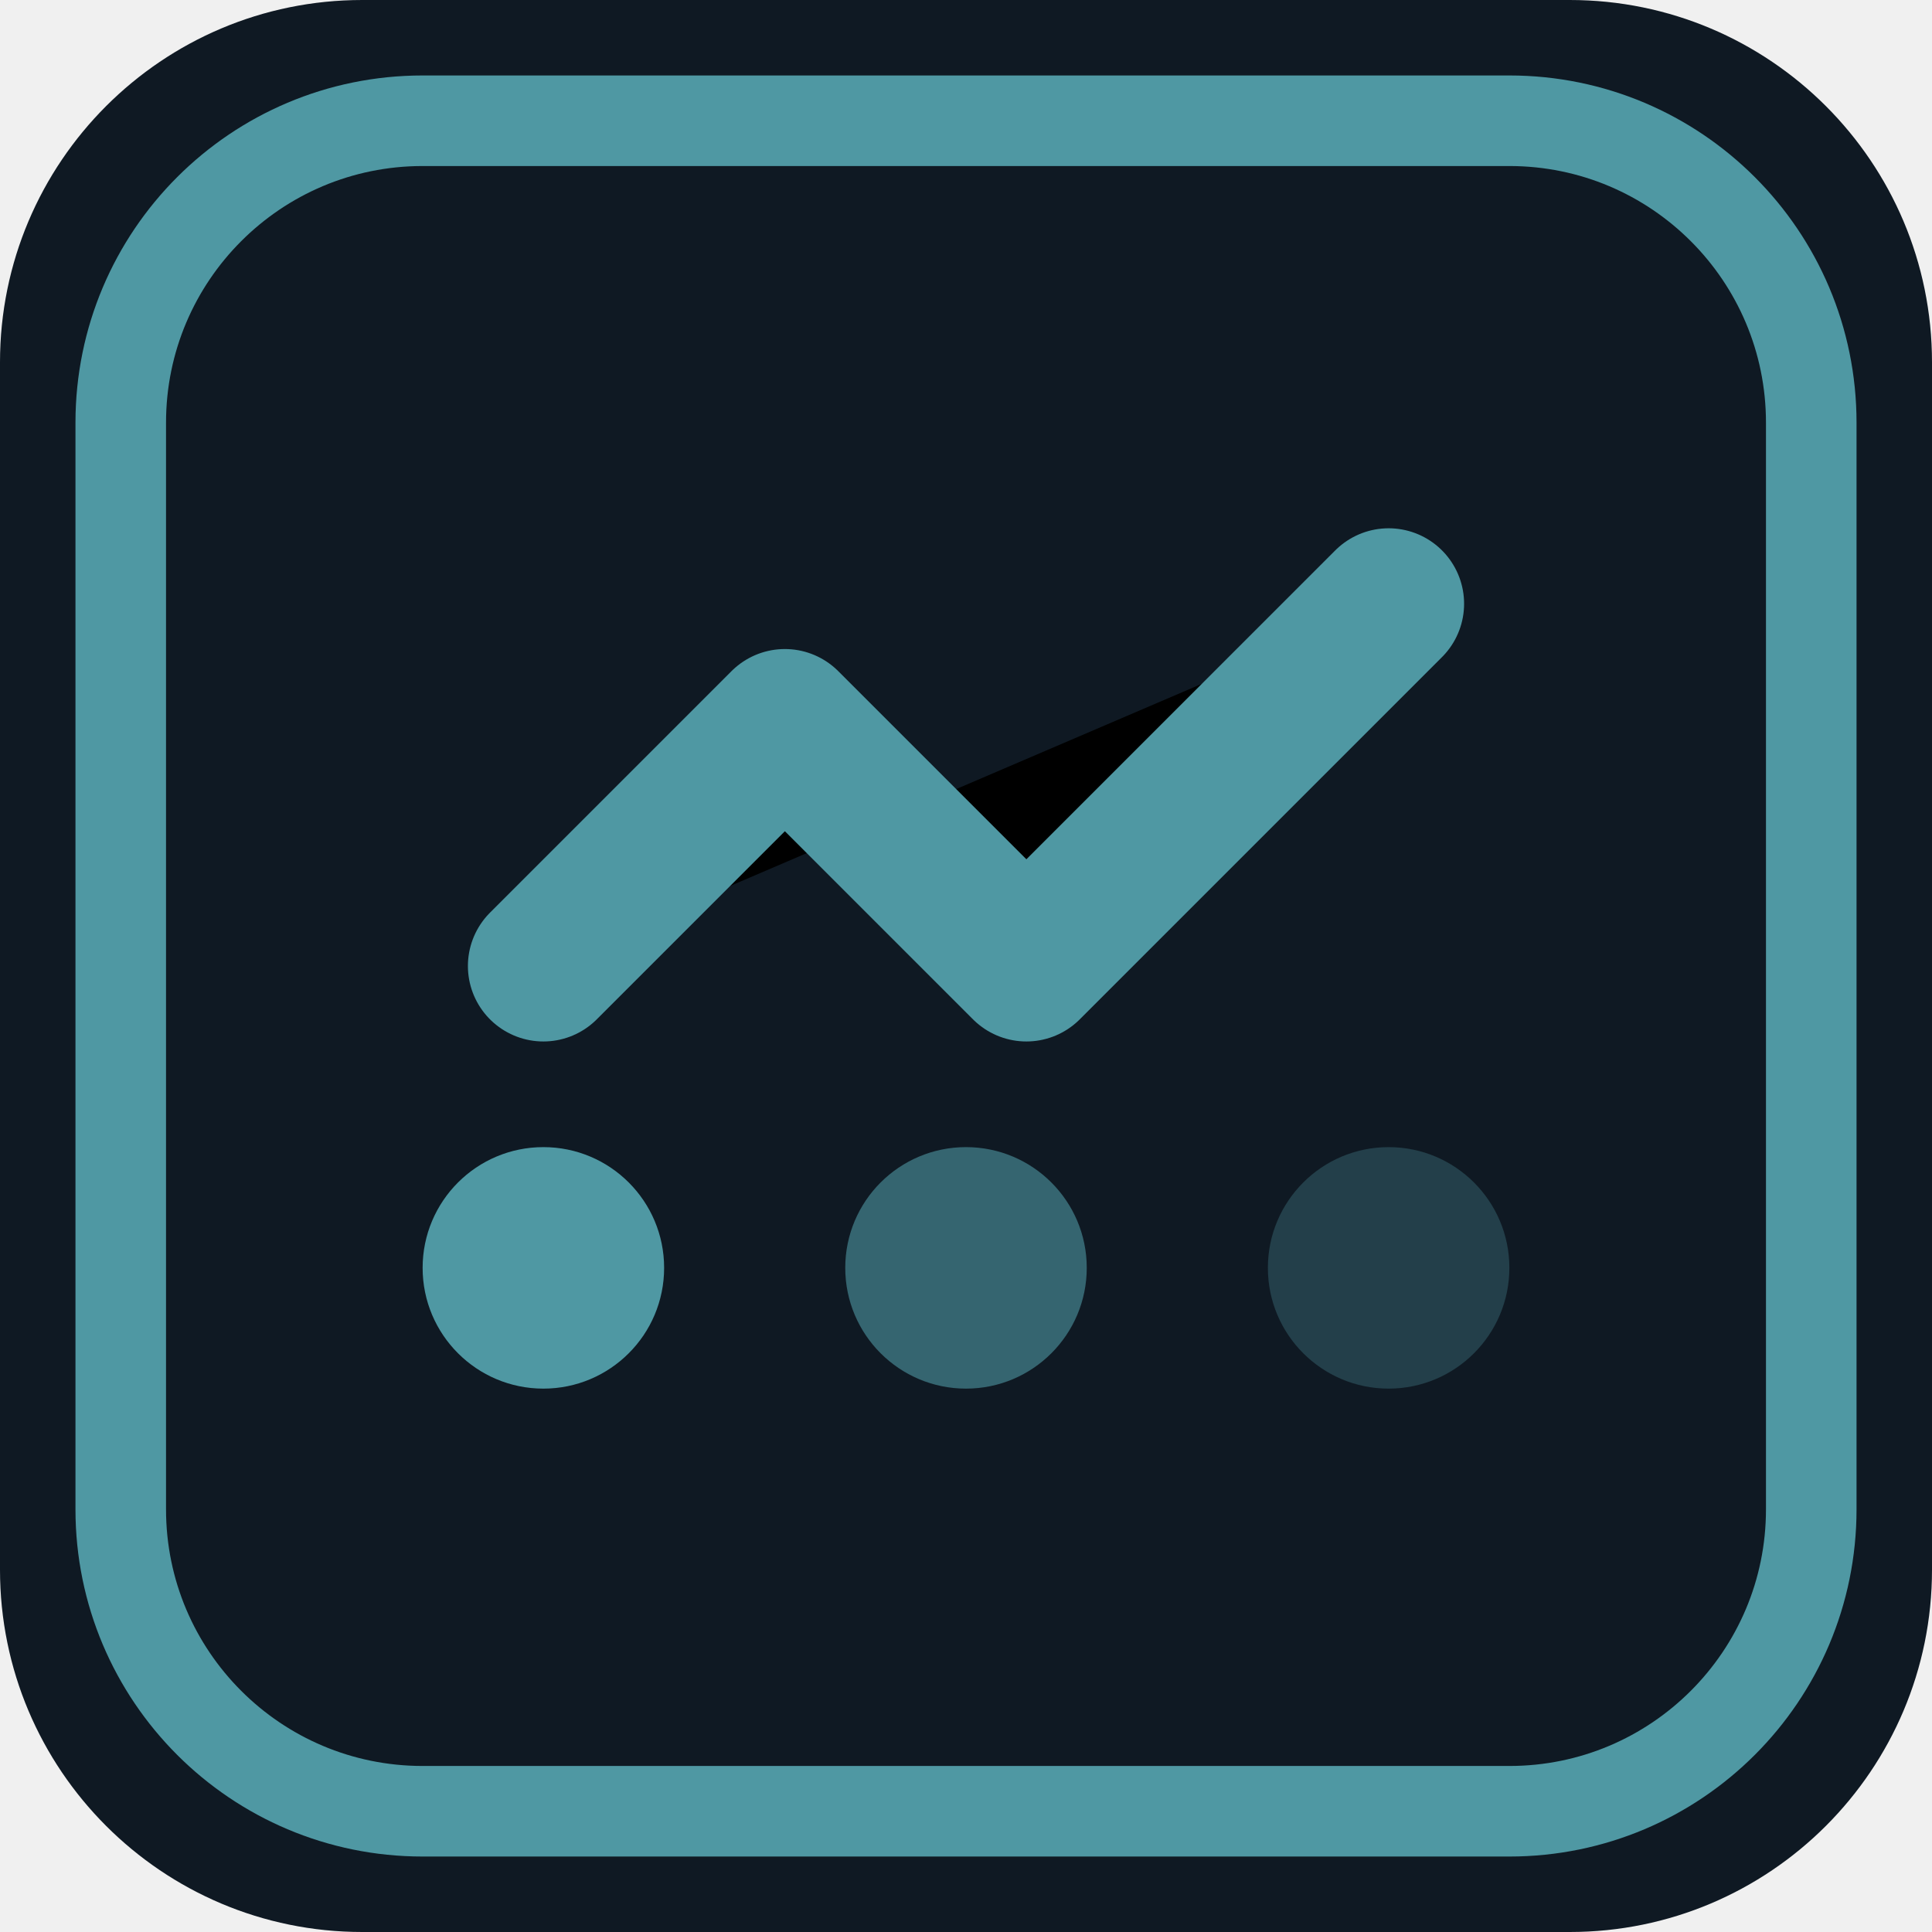
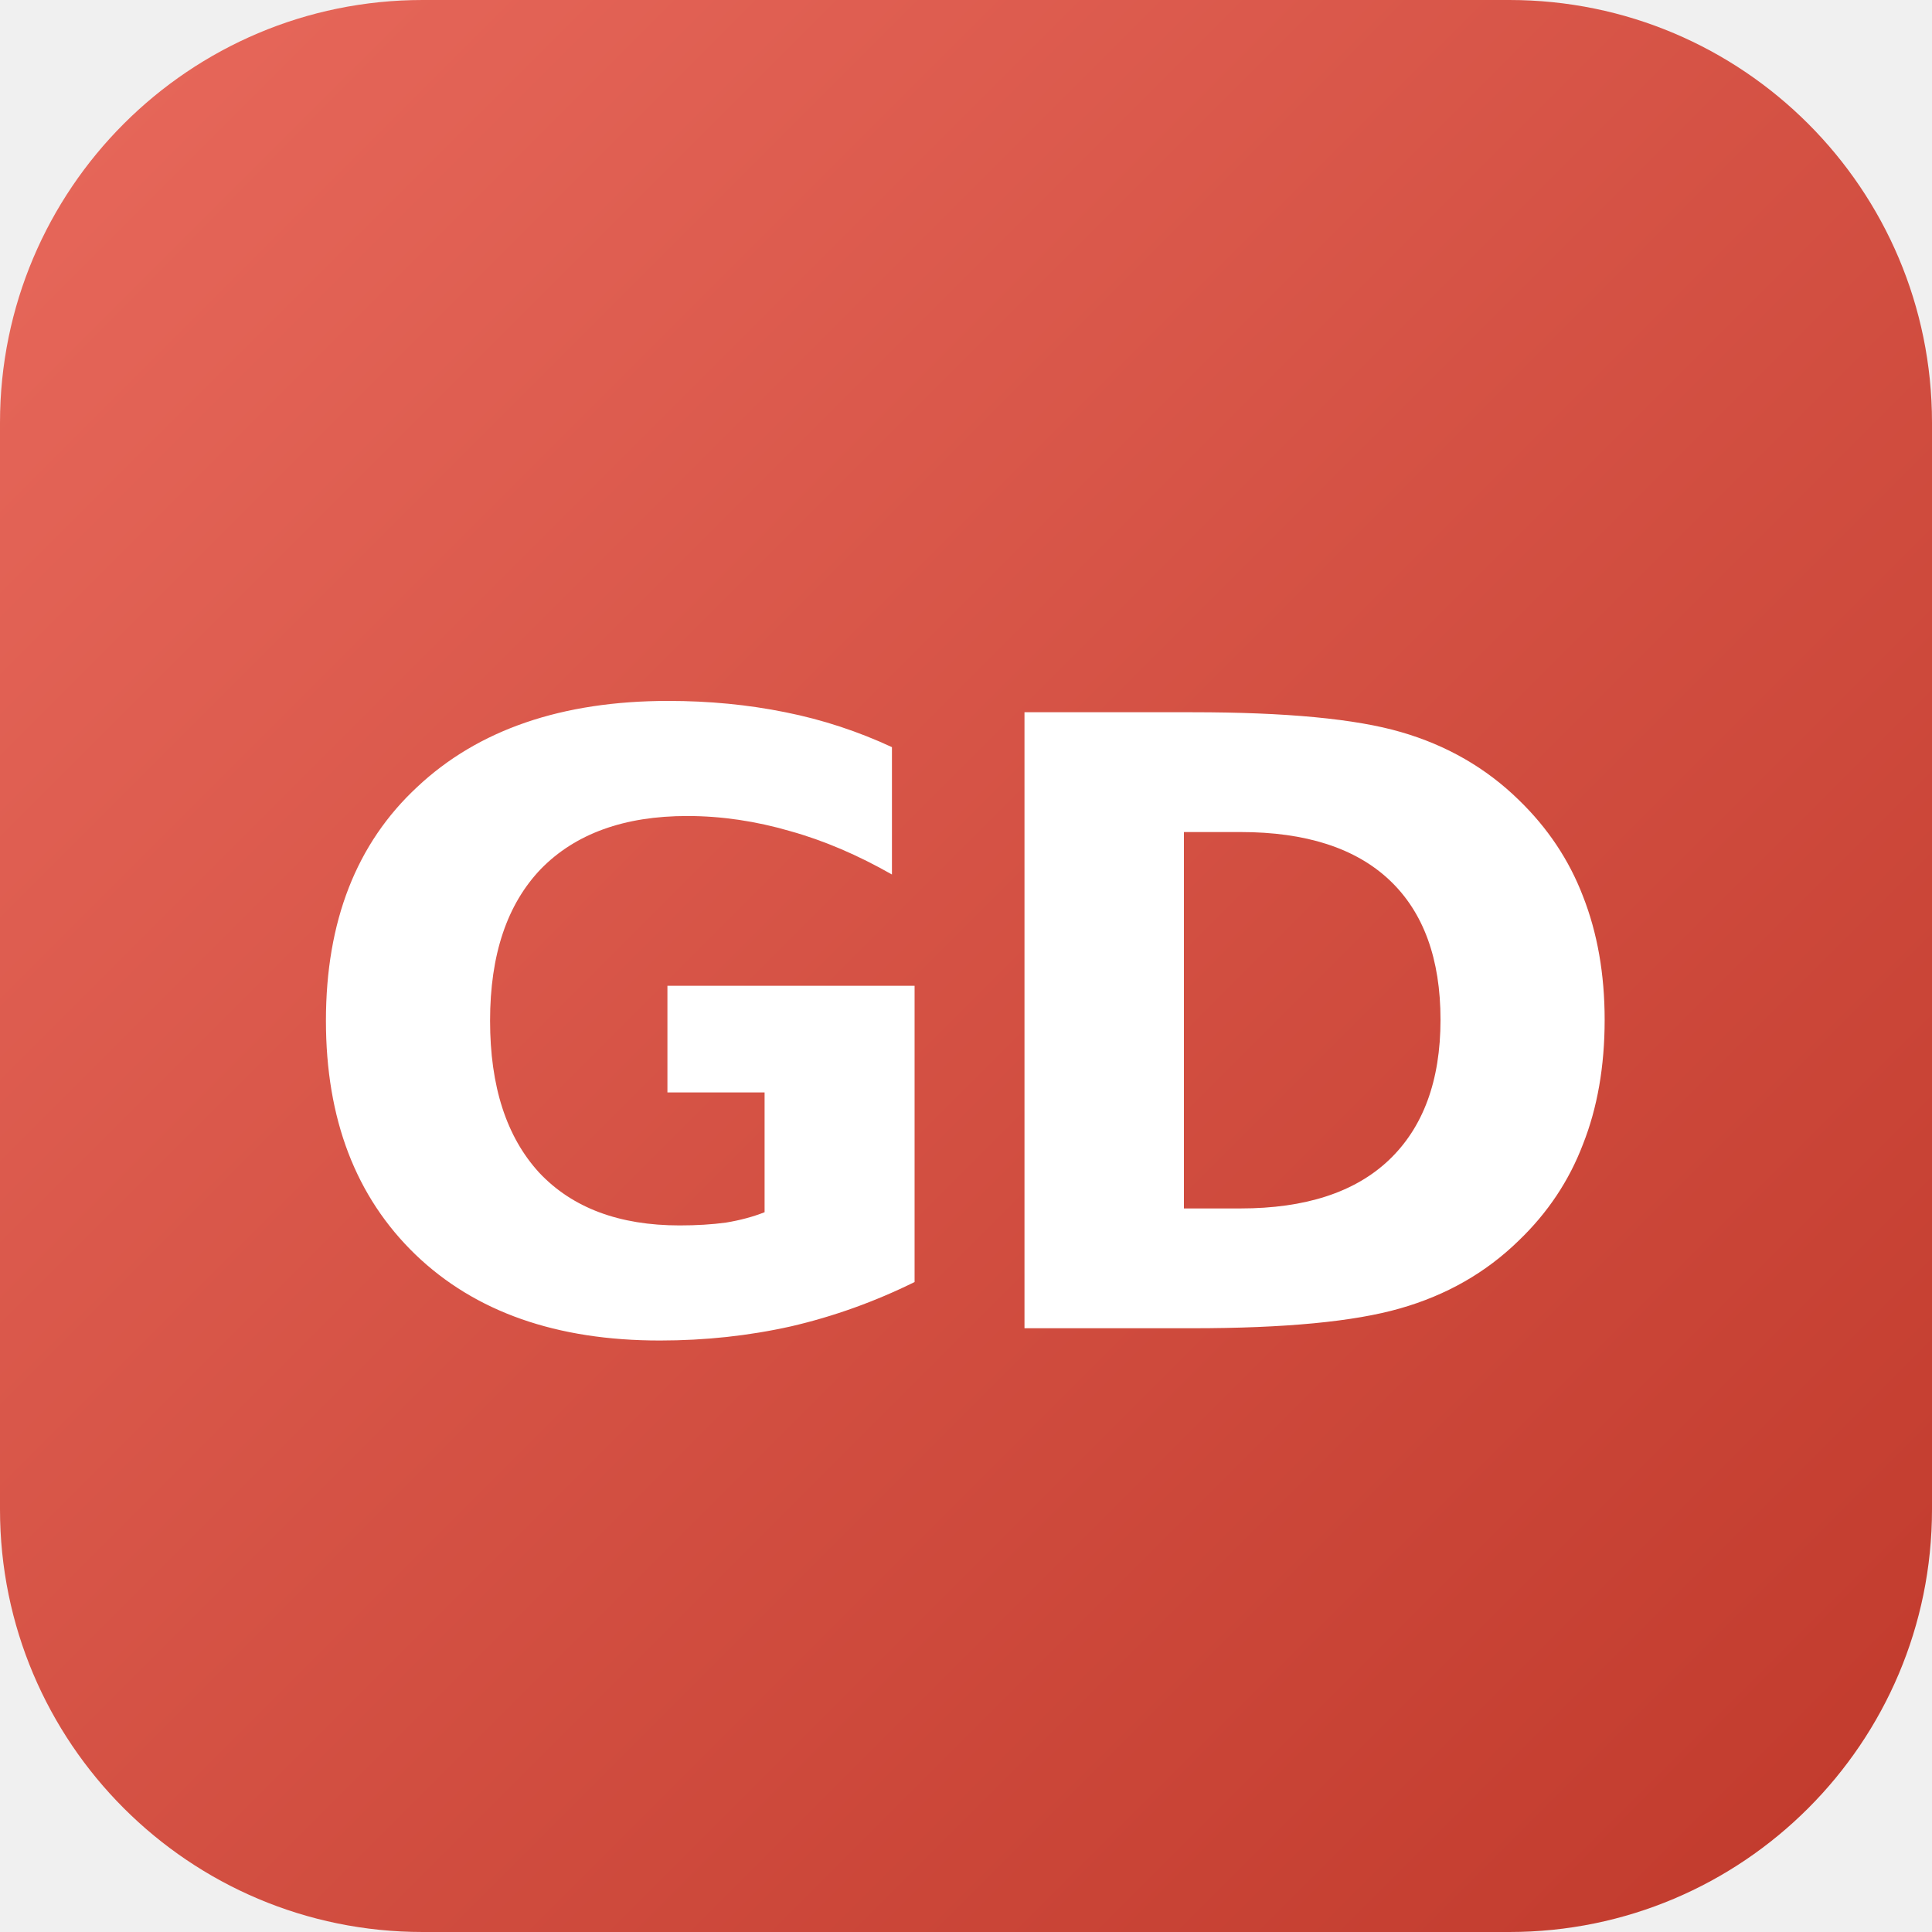
- <svg xmlns="http://www.w3.org/2000/svg" width="32" height="32" viewBox="0 0 32 32">
-   <rect width="32" height="32" rx="6" fill="#0F1923" />
-   <rect x="2" y="2" width="28" height="28" rx="5" stroke="#4F98A3" stroke-width="1.5" fill="none" />
-   <path d="M9 16L13 12L17 16L23 10" stroke="#4F98A3" stroke-width="2.5" stroke-linecap="round" stroke-linejoin="round" />
-   <circle cx="9" cy="21" r="2" fill="#4F98A3" />
-   <circle cx="16" cy="21" r="2" fill="#4F98A3" opacity="0.6" />
-   <circle cx="23" cy="21" r="2" fill="#4F98A3" opacity="0.3" />
+ <svg xmlns="http://www.w3.org/2000/svg" viewBox="0 0 32 32">
+   <defs>
+     <linearGradient id="g" x1="0%" y1="0%" x2="100%" y2="100%">
+       <stop offset="0%" stop-color="#e8695c" />
+       <stop offset="100%" stop-color="#c0392b" />
+     </linearGradient>
+   </defs>
+   <rect width="32" height="32" rx="7" fill="url(#g)" />
+   <text x="16" y="22" font-family="'Exo 2','DejaVu Sans',Arial,sans-serif" font-weight="800" font-size="14" fill="white" text-anchor="middle" letter-spacing="-0.5">GD</text>
</svg>
